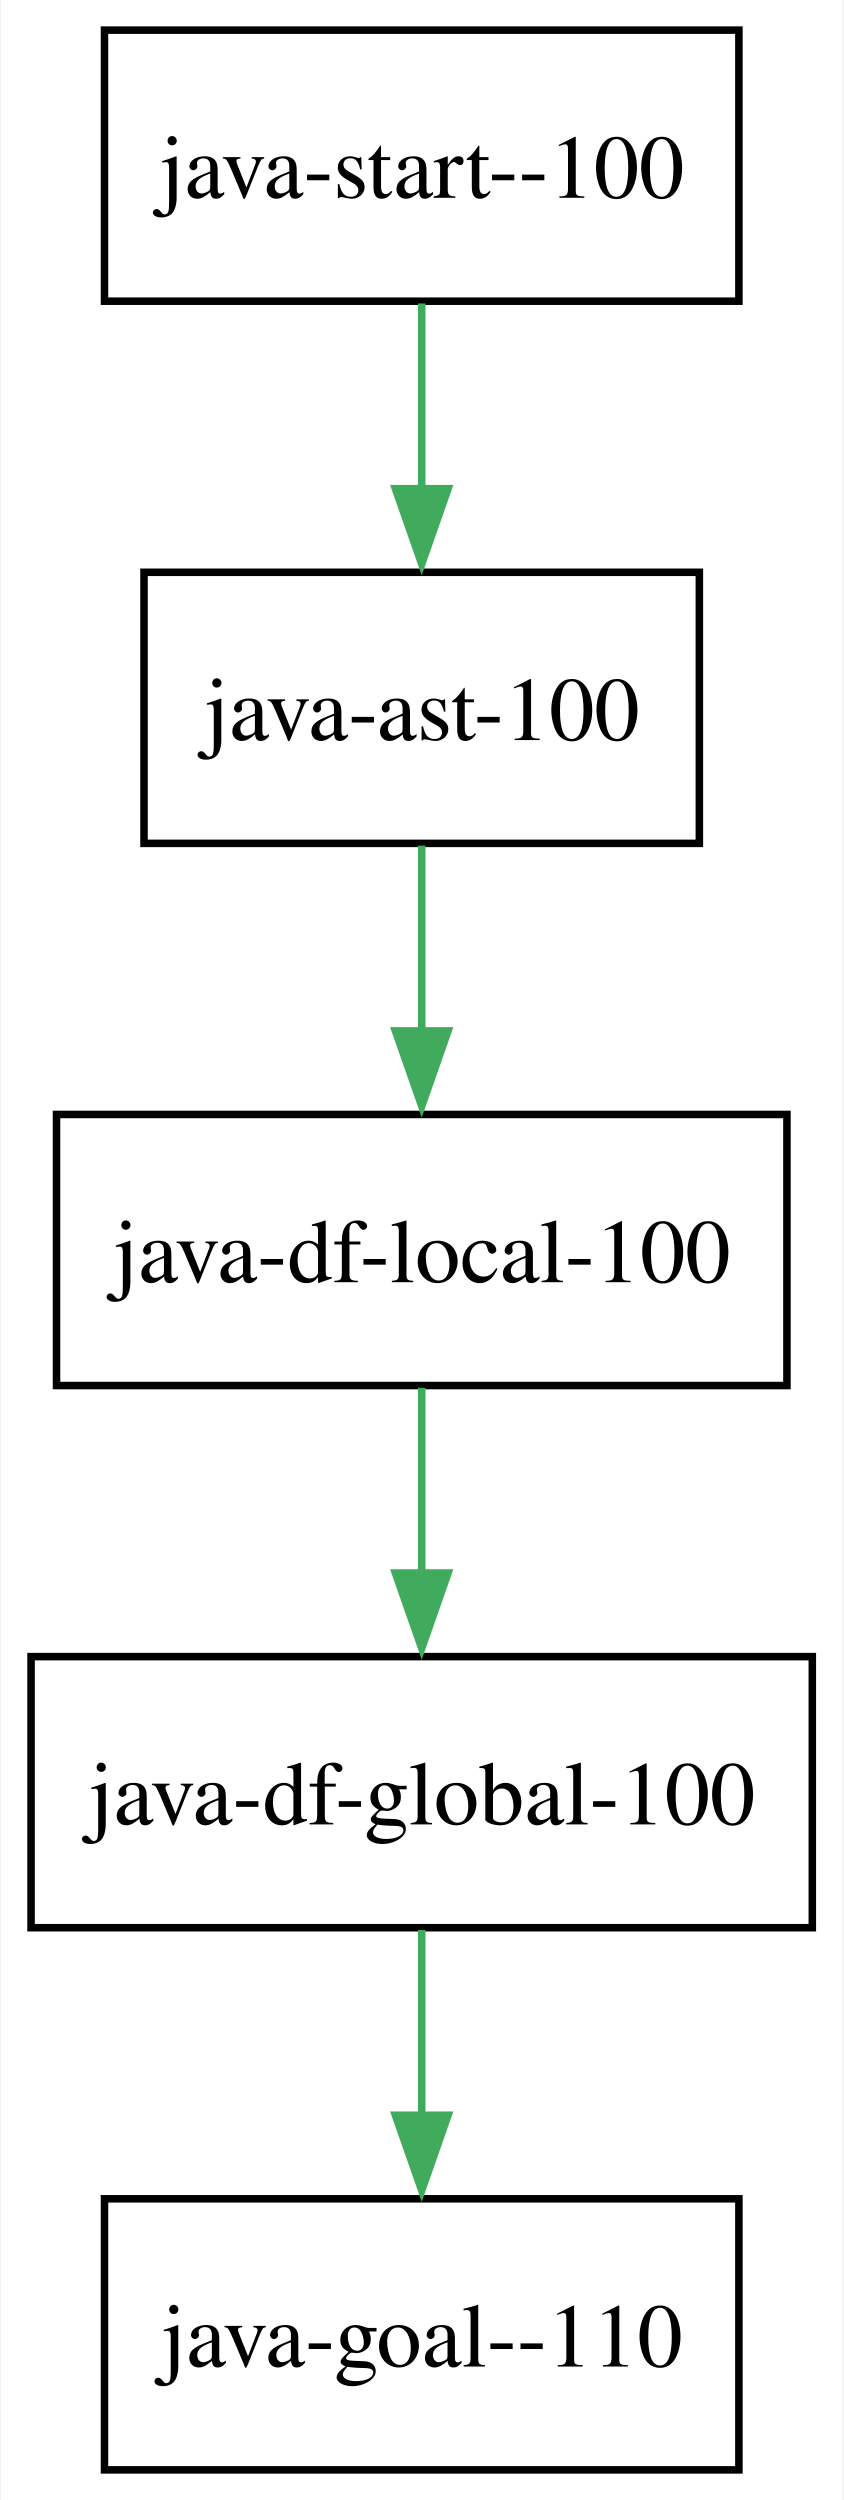
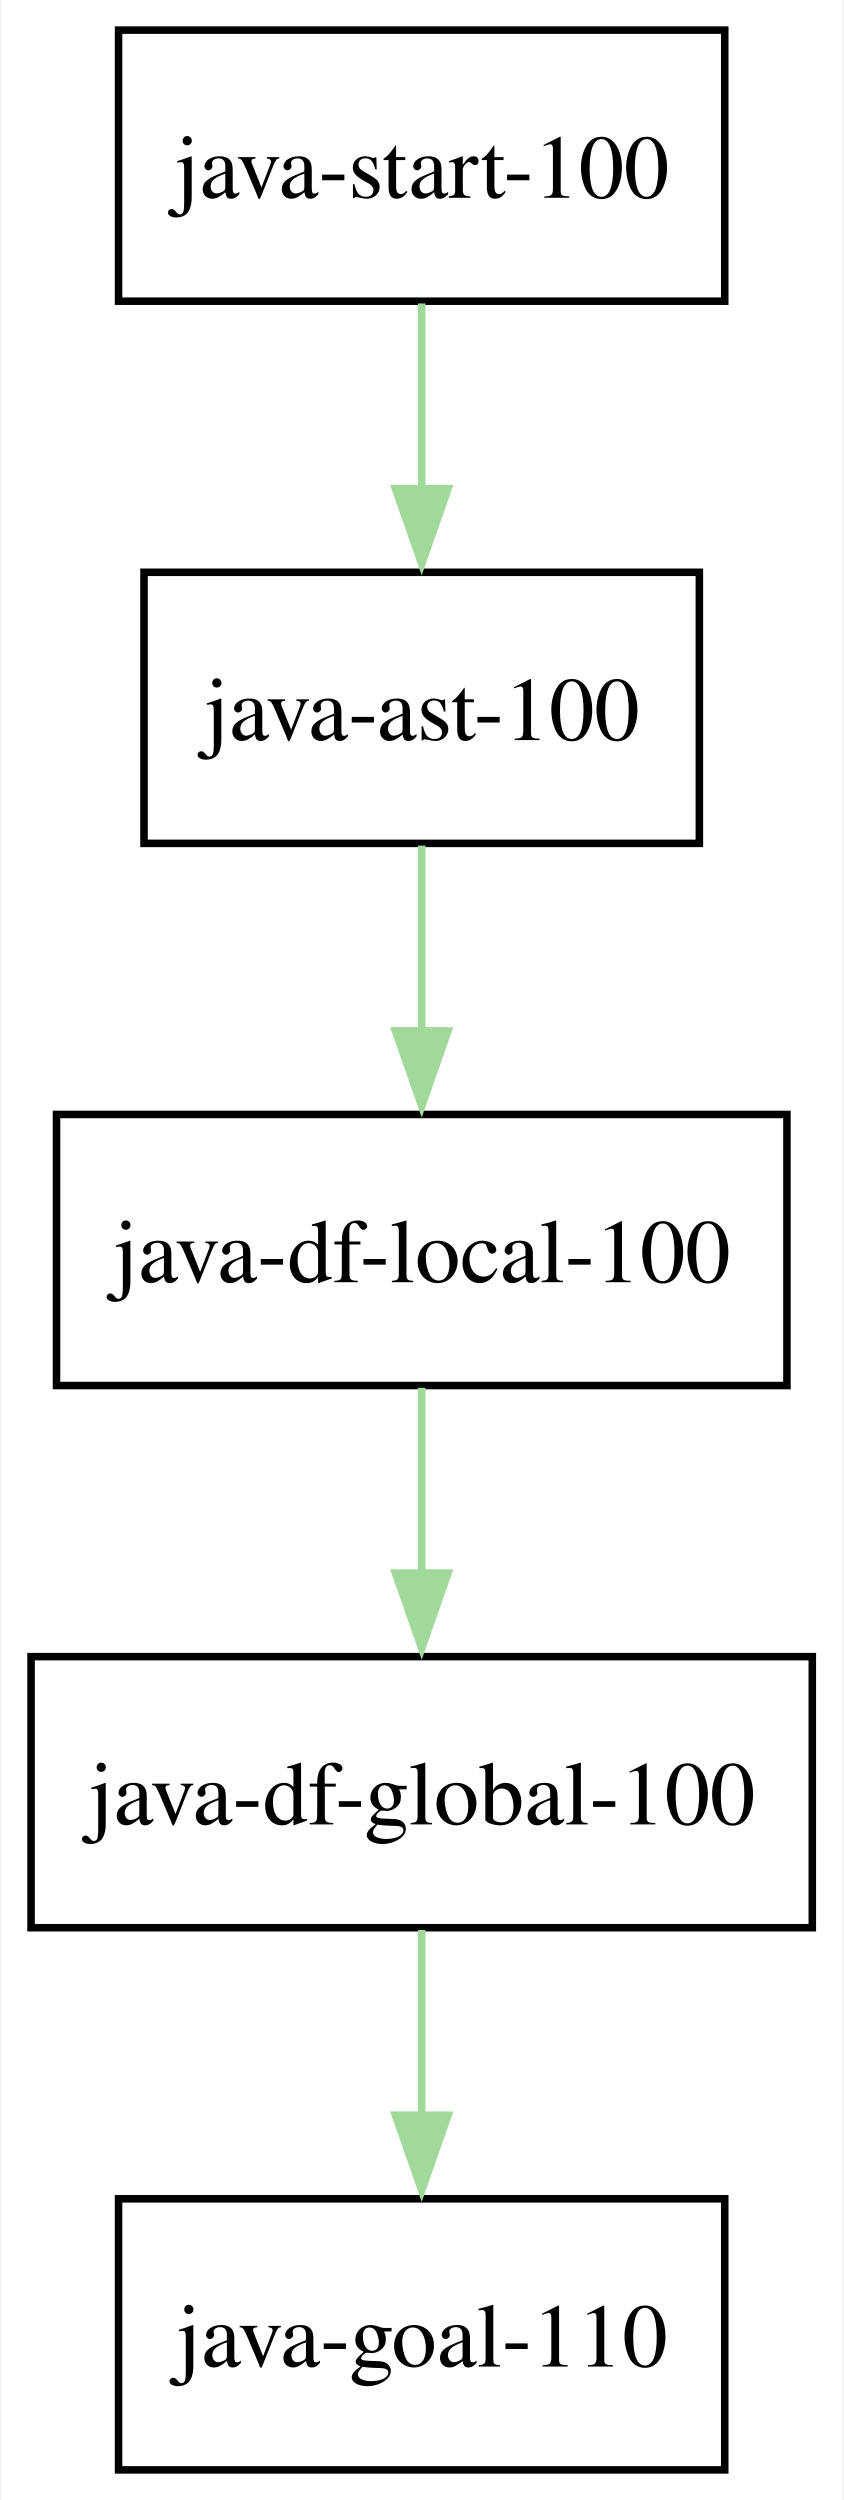
<svg xmlns="http://www.w3.org/2000/svg" width="112pt" height="332pt" viewBox="0.00 0.00 111.75 332.00">
  <g id="graph0" class="graph" transform="scale(1 1) rotate(0) translate(4 328)">
    <polygon fill="white" stroke="none" points="-4,4 -4,-328 107.75,-328 107.75,4 -4,4" />
    <g id="node1" class="node">
-       <polygon fill="none" stroke="black" points="94,-324 9.75,-324 9.75,-288 94,-288 94,-324" />
-       <text text-anchor="middle" x="51.88" y="-301.73" font-family="Times,serif" font-size="12.00">java-start--100</text>
+       <polygon fill="none" stroke="black" points="92.12,-324 11.62,-324 11.62,-288 92.12,-288 92.12,-324" />
+       <text text-anchor="middle" x="51.88" y="-301.73" font-family="Times,serif" font-size="12.00">java-start-100</text>
    </g>
    <g id="node2" class="node">
      <polygon fill="none" stroke="black" points="88.75,-252 15,-252 15,-216 88.75,-216 88.75,-252" />
      <text text-anchor="middle" x="51.88" y="-229.72" font-family="Times,serif" font-size="12.00">java-ast-100</text>
    </g>
    <g id="edge1" class="edge">
-       <path fill="none" stroke="#41ab5d" d="M51.88,-287.7C51.88,-280.24 51.88,-271.32 51.88,-262.97" />
-       <polygon fill="#41ab5d" stroke="#41ab5d" points="55.38,-263.1 51.88,-253.1 48.38,-263.1 55.38,-263.1" />
+       <path fill="none" stroke="#a1d99b" d="M51.88,-287.7C51.88,-280.24 51.88,-271.32 51.88,-262.97" />
+       <polygon fill="#a1d99b" stroke="#a1d99b" points="55.38,-263.1 51.88,-253.1 48.38,-263.1 55.38,-263.1" />
    </g>
    <g id="node3" class="node">
      <polygon fill="none" stroke="black" points="100.38,-180 3.38,-180 3.38,-144 100.38,-144 100.38,-180" />
      <text text-anchor="middle" x="51.88" y="-157.72" font-family="Times,serif" font-size="12.00">java-df-local-100</text>
    </g>
    <g id="edge2" class="edge">
-       <path fill="none" stroke="#41ab5d" d="M51.88,-215.7C51.88,-208.24 51.88,-199.32 51.88,-190.97" />
-       <polygon fill="#41ab5d" stroke="#41ab5d" points="55.38,-191.1 51.88,-181.1 48.38,-191.1 55.38,-191.1" />
+       <path fill="none" stroke="#a1d99b" d="M51.88,-215.7C51.88,-208.24 51.88,-199.32 51.88,-190.97" />
+       <polygon fill="#a1d99b" stroke="#a1d99b" points="55.38,-191.1 51.88,-181.1 48.38,-191.1 55.38,-191.1" />
    </g>
    <g id="node4" class="node">
      <polygon fill="none" stroke="black" points="103.75,-108 0,-108 0,-72 103.75,-72 103.75,-108" />
      <text text-anchor="middle" x="51.88" y="-85.72" font-family="Times,serif" font-size="12.00">java-df-global-100</text>
    </g>
    <g id="edge3" class="edge">
-       <path fill="none" stroke="#41ab5d" d="M51.88,-143.7C51.88,-136.24 51.88,-127.32 51.88,-118.97" />
-       <polygon fill="#41ab5d" stroke="#41ab5d" points="55.38,-119.1 51.88,-109.1 48.38,-119.1 55.38,-119.1" />
+       <path fill="none" stroke="#a1d99b" d="M51.88,-143.7C51.88,-136.24 51.88,-127.32 51.88,-118.97" />
+       <polygon fill="#a1d99b" stroke="#a1d99b" points="55.38,-119.1 51.88,-109.1 48.38,-119.1 55.38,-119.1" />
    </g>
    <g id="node5" class="node">
-       <polygon fill="none" stroke="black" points="94,-36 9.75,-36 9.75,0 94,0 94,-36" />
-       <text text-anchor="middle" x="51.88" y="-13.72" font-family="Times,serif" font-size="12.00">java-goal--110</text>
+       <polygon fill="none" stroke="black" points="92.12,-36 11.62,-36 11.62,0 92.12,0 92.12,-36" />
+       <text text-anchor="middle" x="51.88" y="-13.72" font-family="Times,serif" font-size="12.00">java-goal-110</text>
    </g>
    <g id="edge4" class="edge">
-       <path fill="none" stroke="#41ab5d" d="M51.88,-71.7C51.88,-64.24 51.88,-55.32 51.88,-46.97" />
-       <polygon fill="#41ab5d" stroke="#41ab5d" points="55.38,-47.1 51.88,-37.1 48.38,-47.1 55.38,-47.1" />
+       <path fill="none" stroke="#a1d99b" d="M51.88,-71.7C51.88,-64.24 51.88,-55.32 51.88,-46.97" />
+       <polygon fill="#a1d99b" stroke="#a1d99b" points="55.38,-47.1 51.88,-37.1 48.38,-47.1 55.38,-47.1" />
    </g>
  </g>
</svg>
